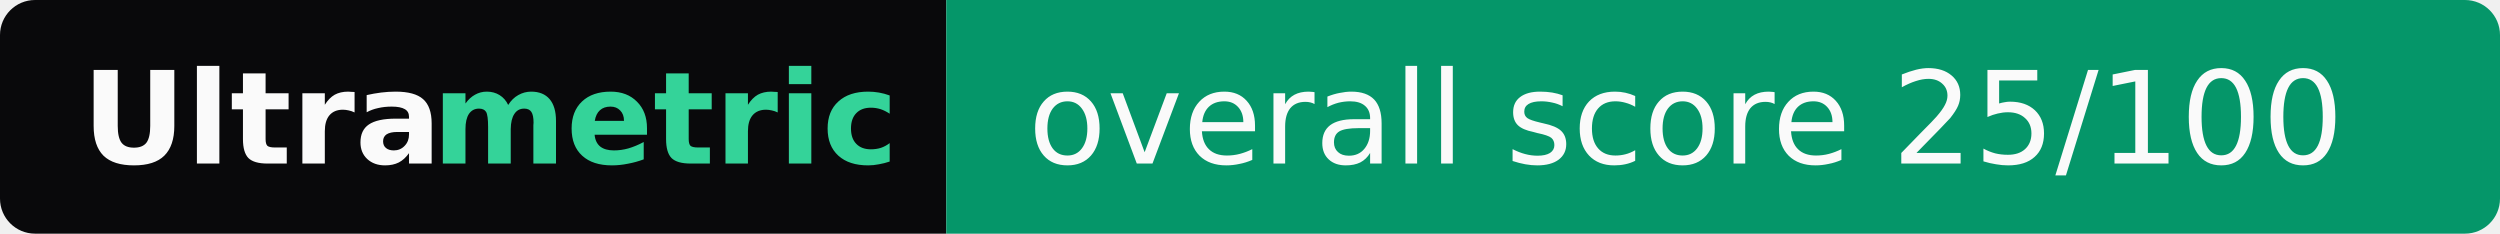
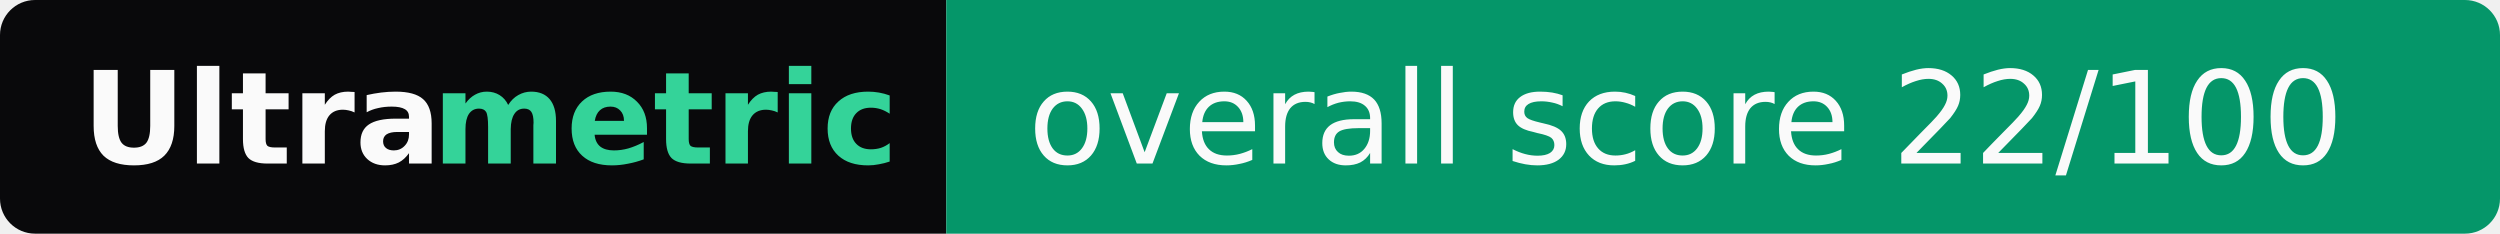
- <svg xmlns="http://www.w3.org/2000/svg" width="214" height="20" role="img" aria-label="Ultrametric: overall score 25/100">
+ <svg xmlns="http://www.w3.org/2000/svg" width="214" height="20" role="img" aria-label="Ultrametric: overall score 22/100">
  <clipPath id="r">
    <rect width="214" height="20" rx="3" fill="#fff" />
  </clipPath>
  <g clip-path="url(#r)">
    <rect width="81" height="20" fill="#09090b" />
    <rect x="81" width="133" height="20" fill="#059669" />
  </g>
  <g font-family="Verdana,Geneva,DejaVu Sans,sans-serif" font-size="11">
    <text x="7" y="14" textLength="30" font-weight="bold" fill="#fafafa">Ultra</text>
    <text x="37" y="14" textLength="37" font-weight="bold" fill="#34d399">metric</text>
-     <text x="88" y="14" textLength="119" fill="#fafafa">overall score 25/100</text>
+     <text x="88" y="14" textLength="119" fill="#fafafa">overall score 22/100</text>
  </g>
</svg>
